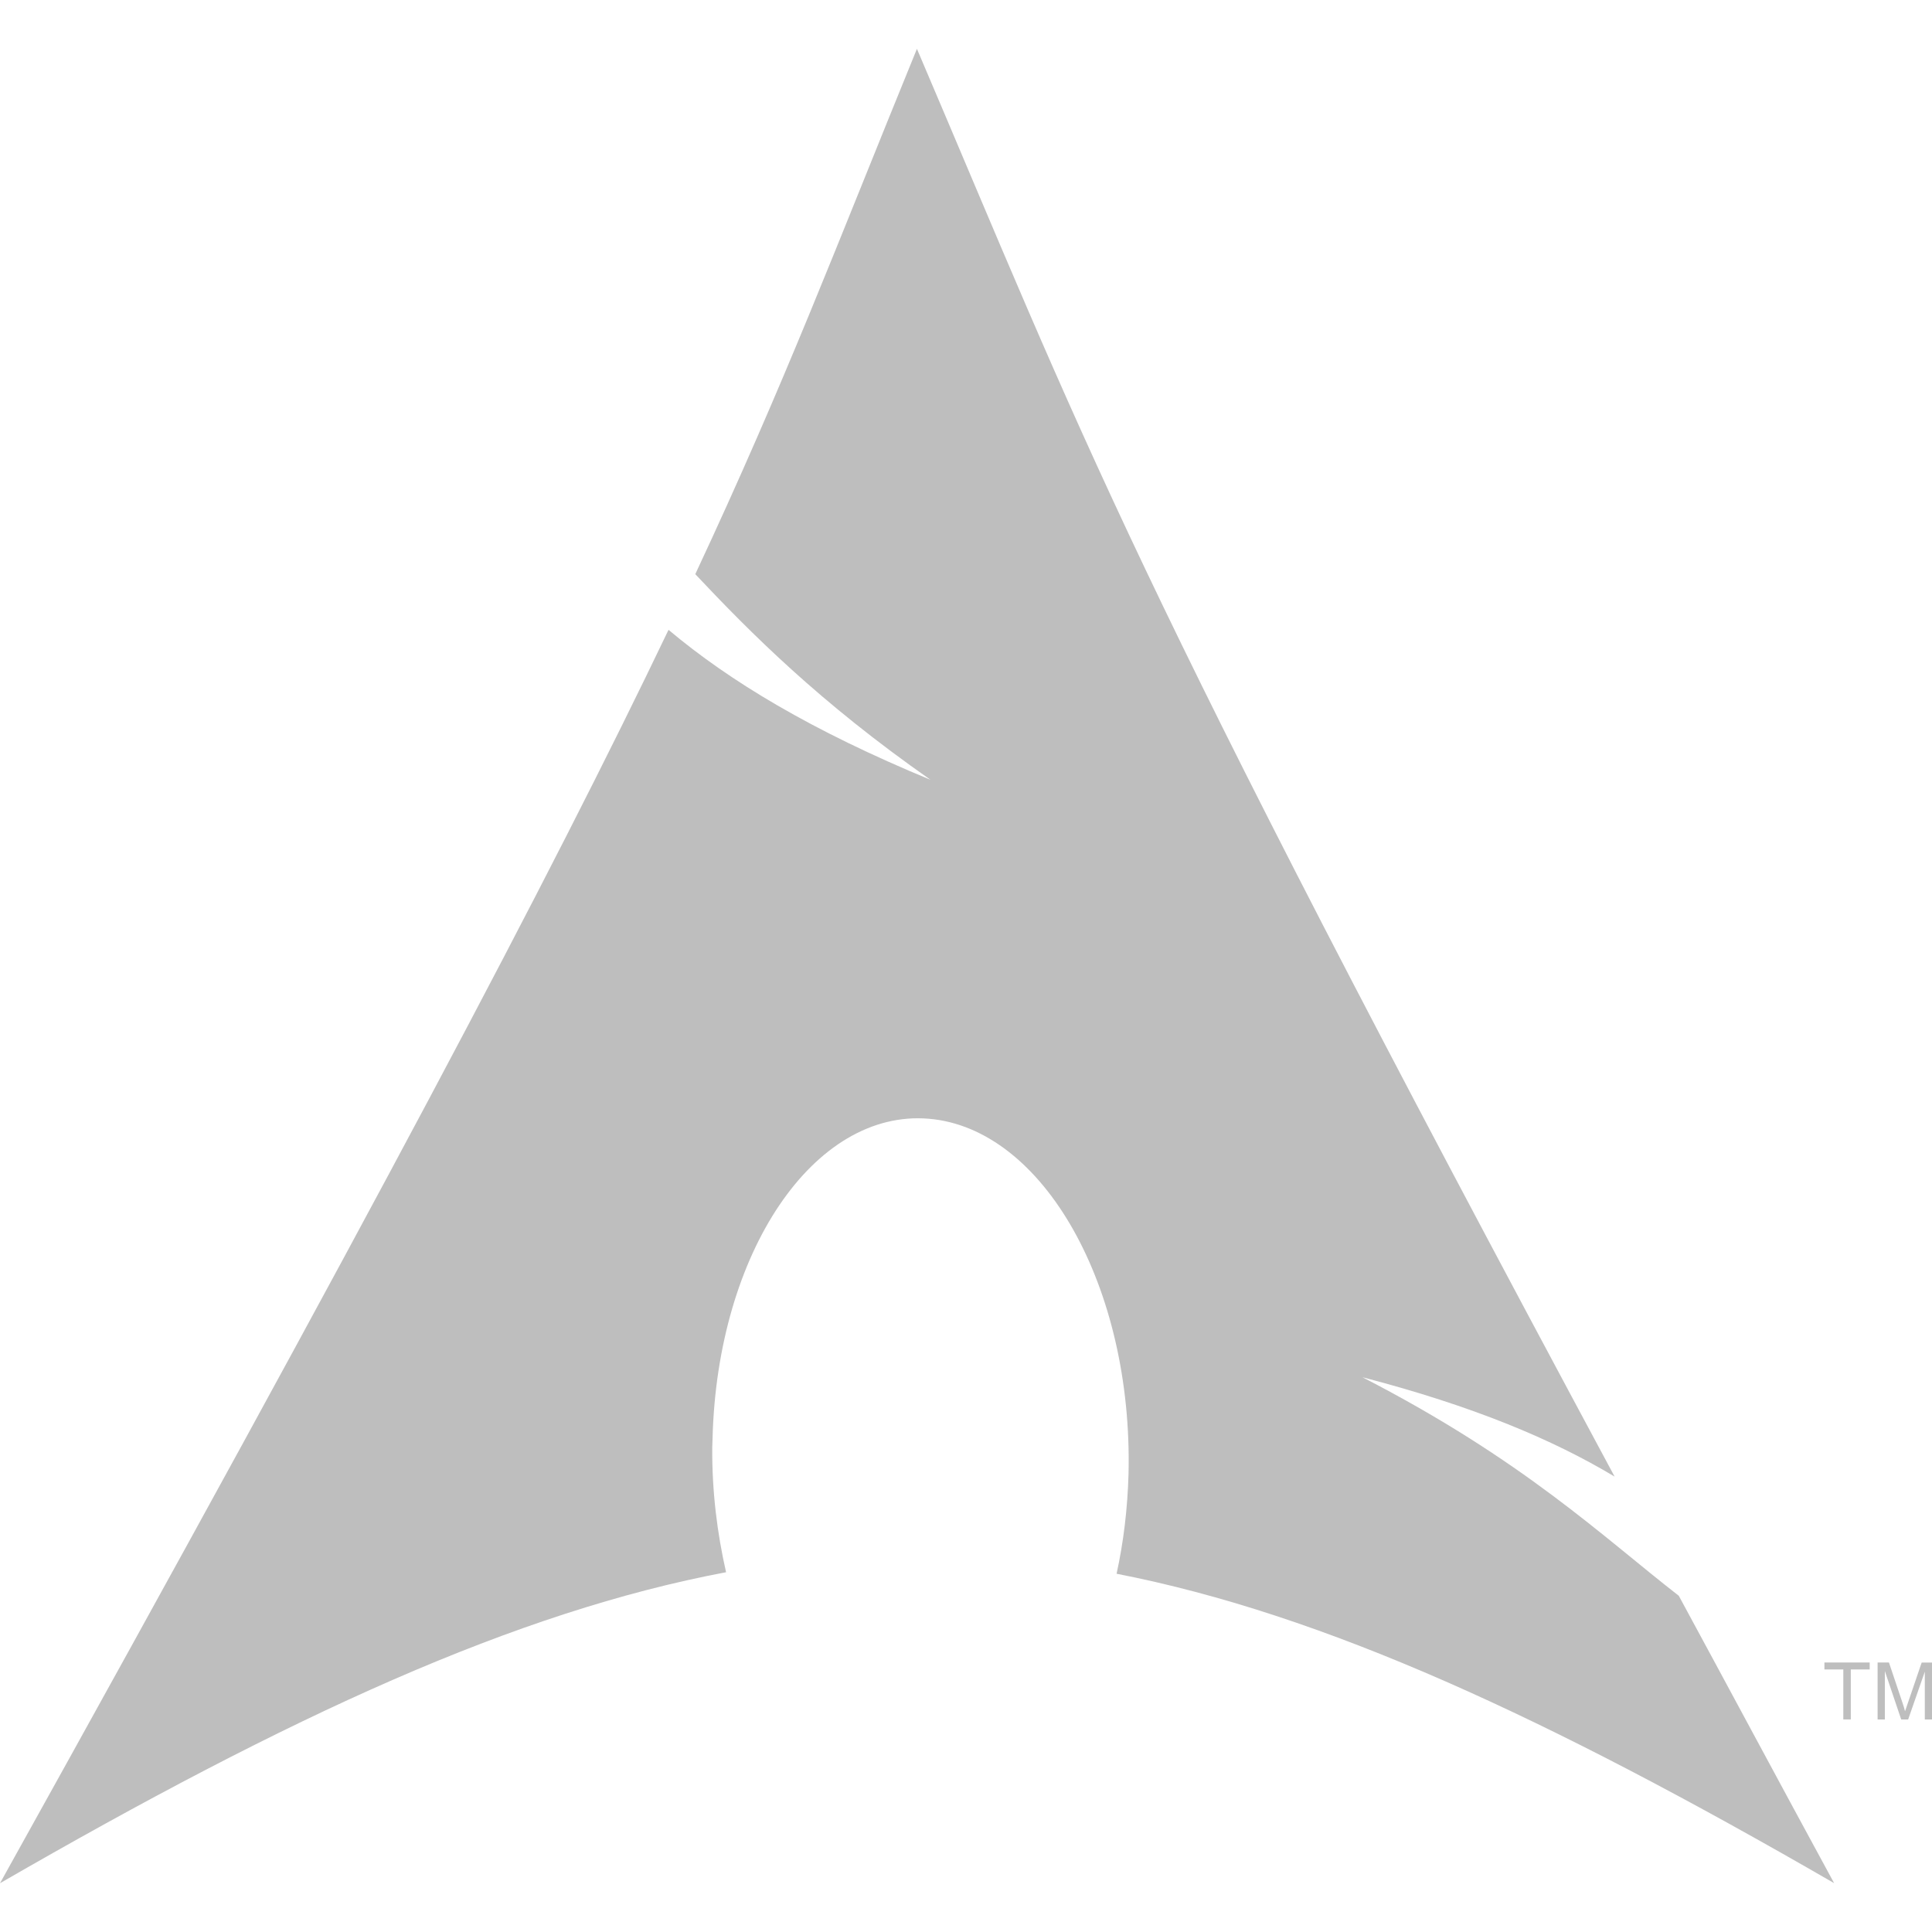
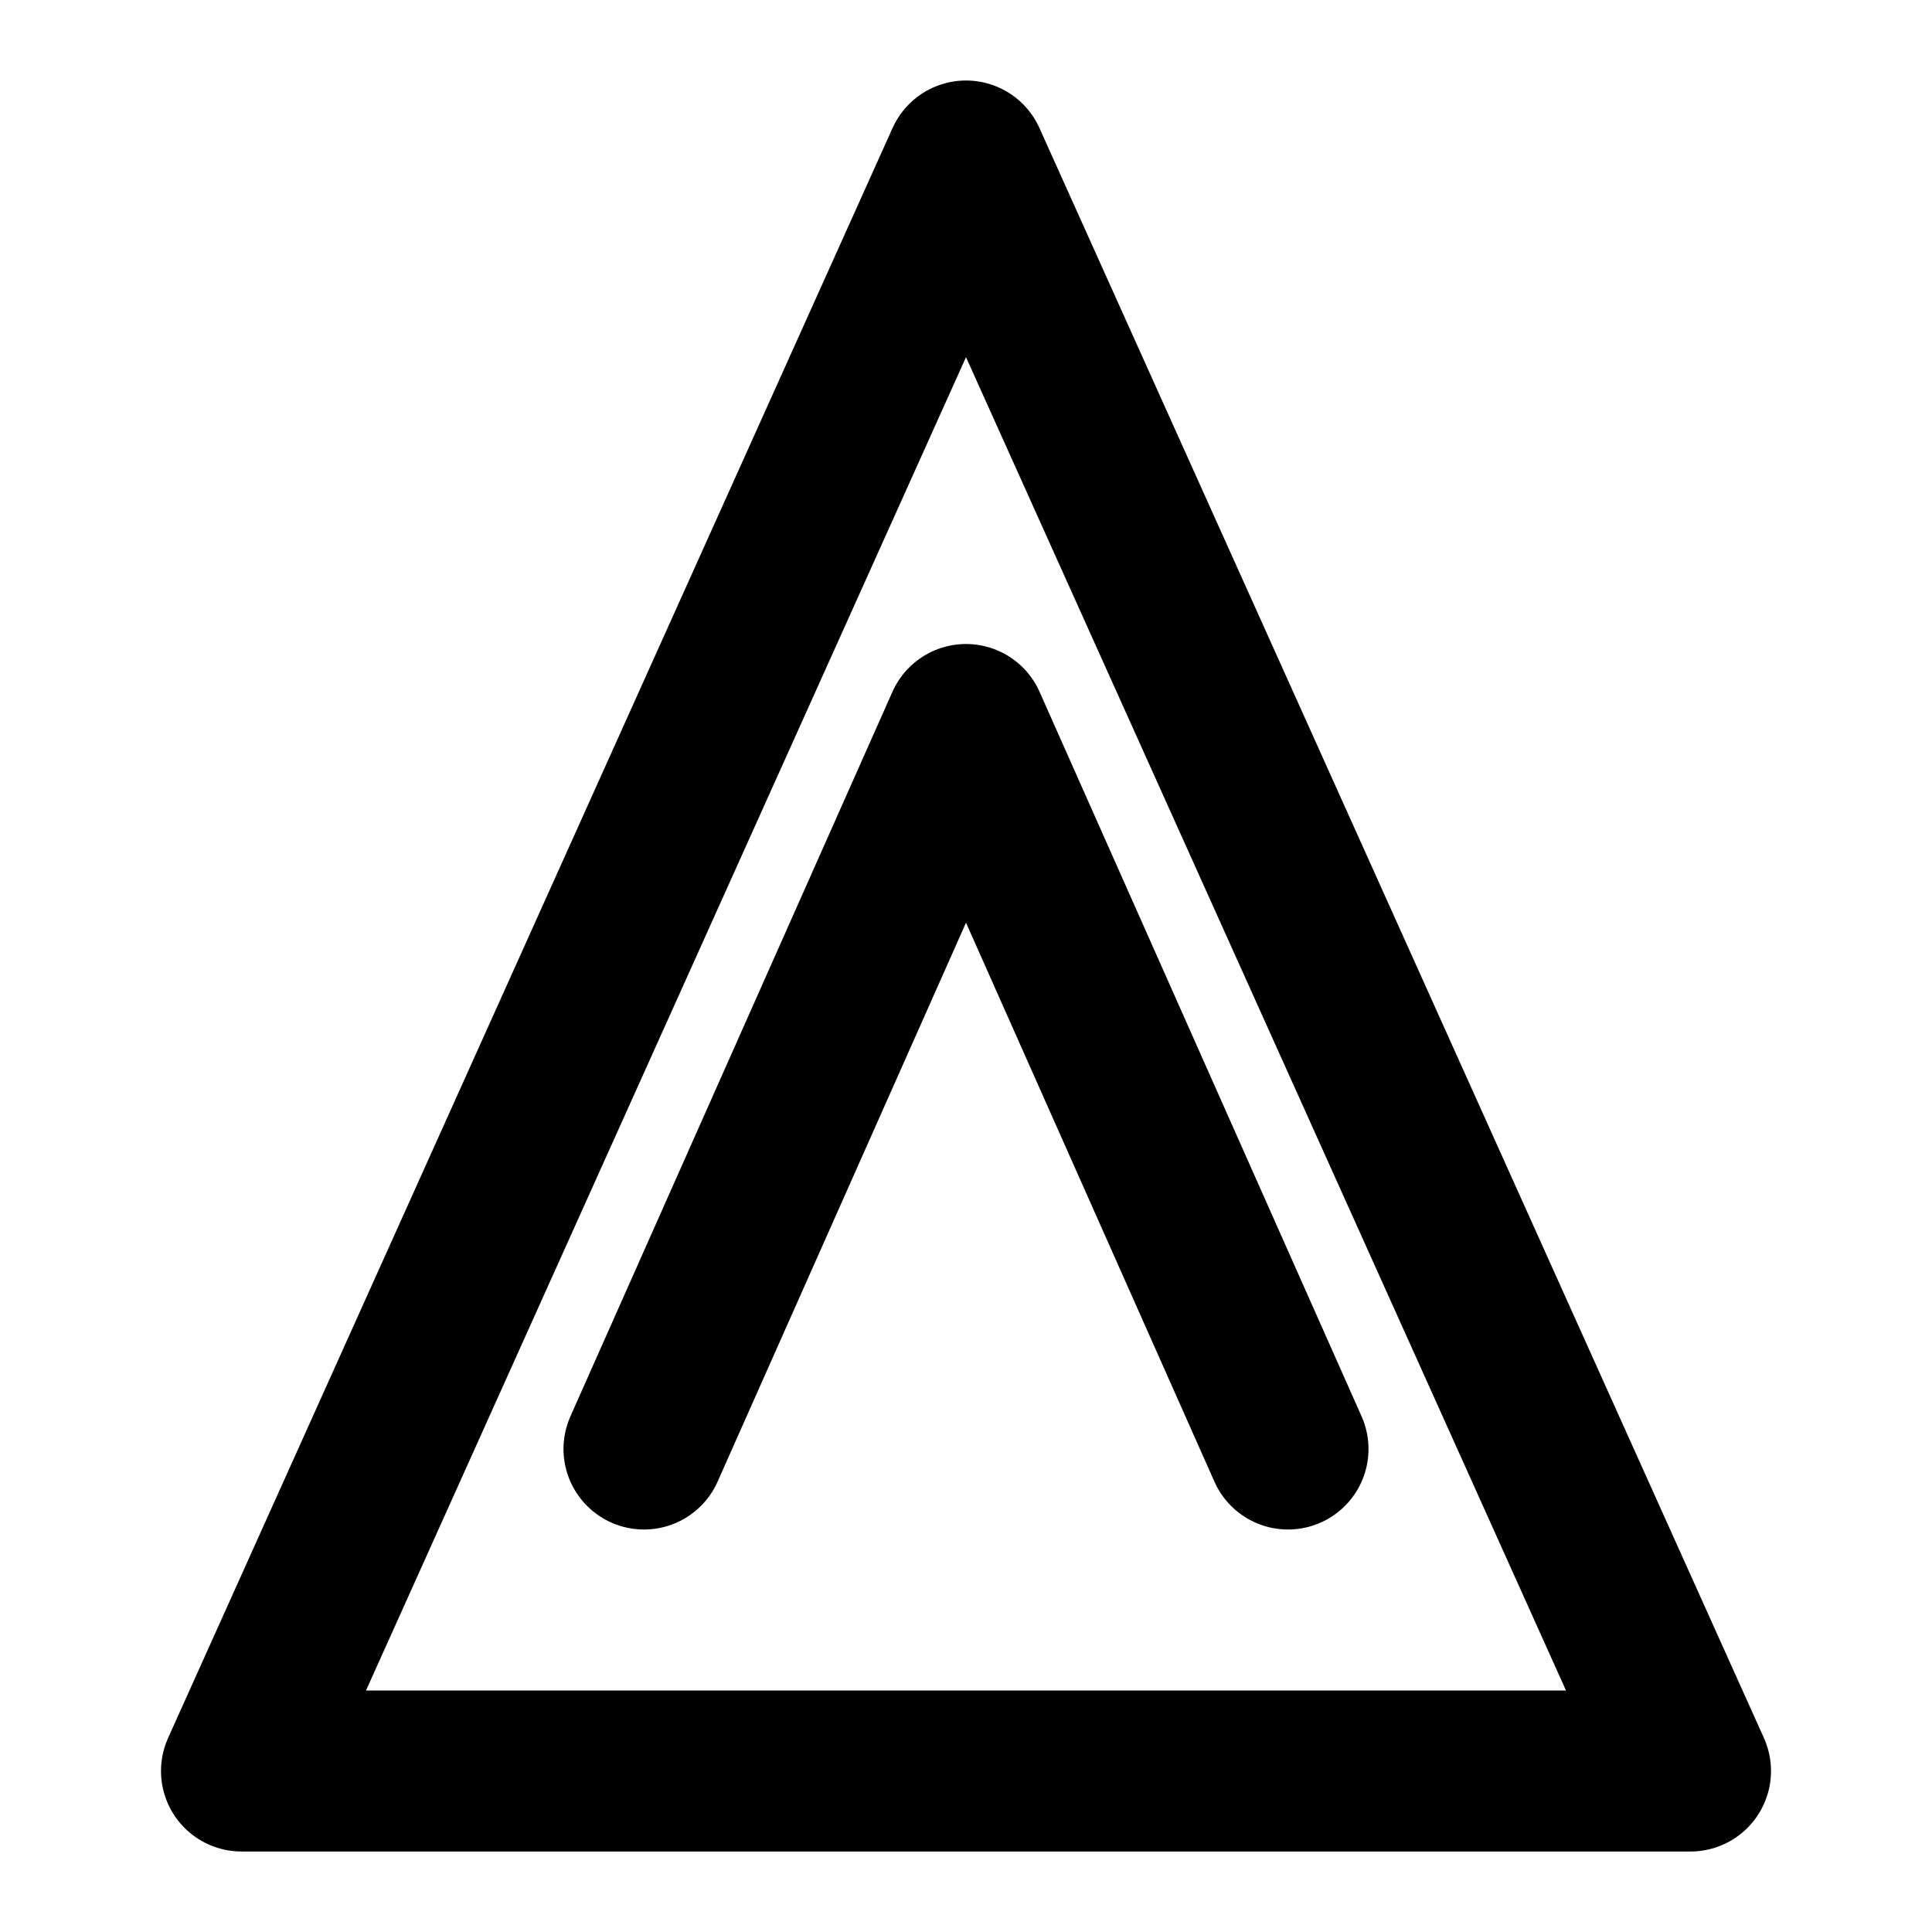
- <svg xmlns="http://www.w3.org/2000/svg" fill="#bebebe" width="16px" height="16px" viewBox="0 0 32 32">
-   <path d="M15.188 0.807c-1.354 3.313-2.167 5.484-3.672 8.703 0.922 0.979 2.057 2.12 3.896 3.406-1.979-0.818-3.328-1.635-4.339-2.484-1.927 4.026-4.948 9.75-11.073 20.76 4.818-2.781 8.547-4.495 12.026-5.151-0.146-0.641-0.234-1.333-0.229-2.063l0.005-0.151c0.078-3.089 1.682-5.458 3.583-5.297s3.38 2.792 3.307 5.88c-0.016 0.578-0.083 1.135-0.198 1.656 3.443 0.672 7.135 2.38 11.885 5.125-0.938-1.724-1.771-3.281-2.573-4.76-1.255-0.974-2.568-2.245-5.24-3.62 1.839 0.479 3.151 1.031 4.177 1.646-8.12-15.109-8.771-17.12-11.557-23.651zM30.531 28.479v-0.828h-0.313v-0.115h0.75v0.115h-0.313v0.828h-0.125zM31.099 28.479v-0.943h0.188l0.224 0.667c0.021 0.063 0.036 0.109 0.042 0.141 0.010-0.031 0.031-0.083 0.052-0.151l0.224-0.656h0.172v0.943h-0.12v-0.792l-0.276 0.792h-0.115l-0.271-0.802v0.802h-0.12z" />
+ <svg xmlns="http://www.w3.org/2000/svg" width="24" height="24" viewBox="0 0 24 24" fill="none" stroke="currentColor" stroke-width="2" stroke-linecap="round" stroke-linejoin="round">
+   <path d="M12 2L3 22h18L12 2z" />
+   <path d="M12 9l-4 9M12 9l4 9" />
</svg>
